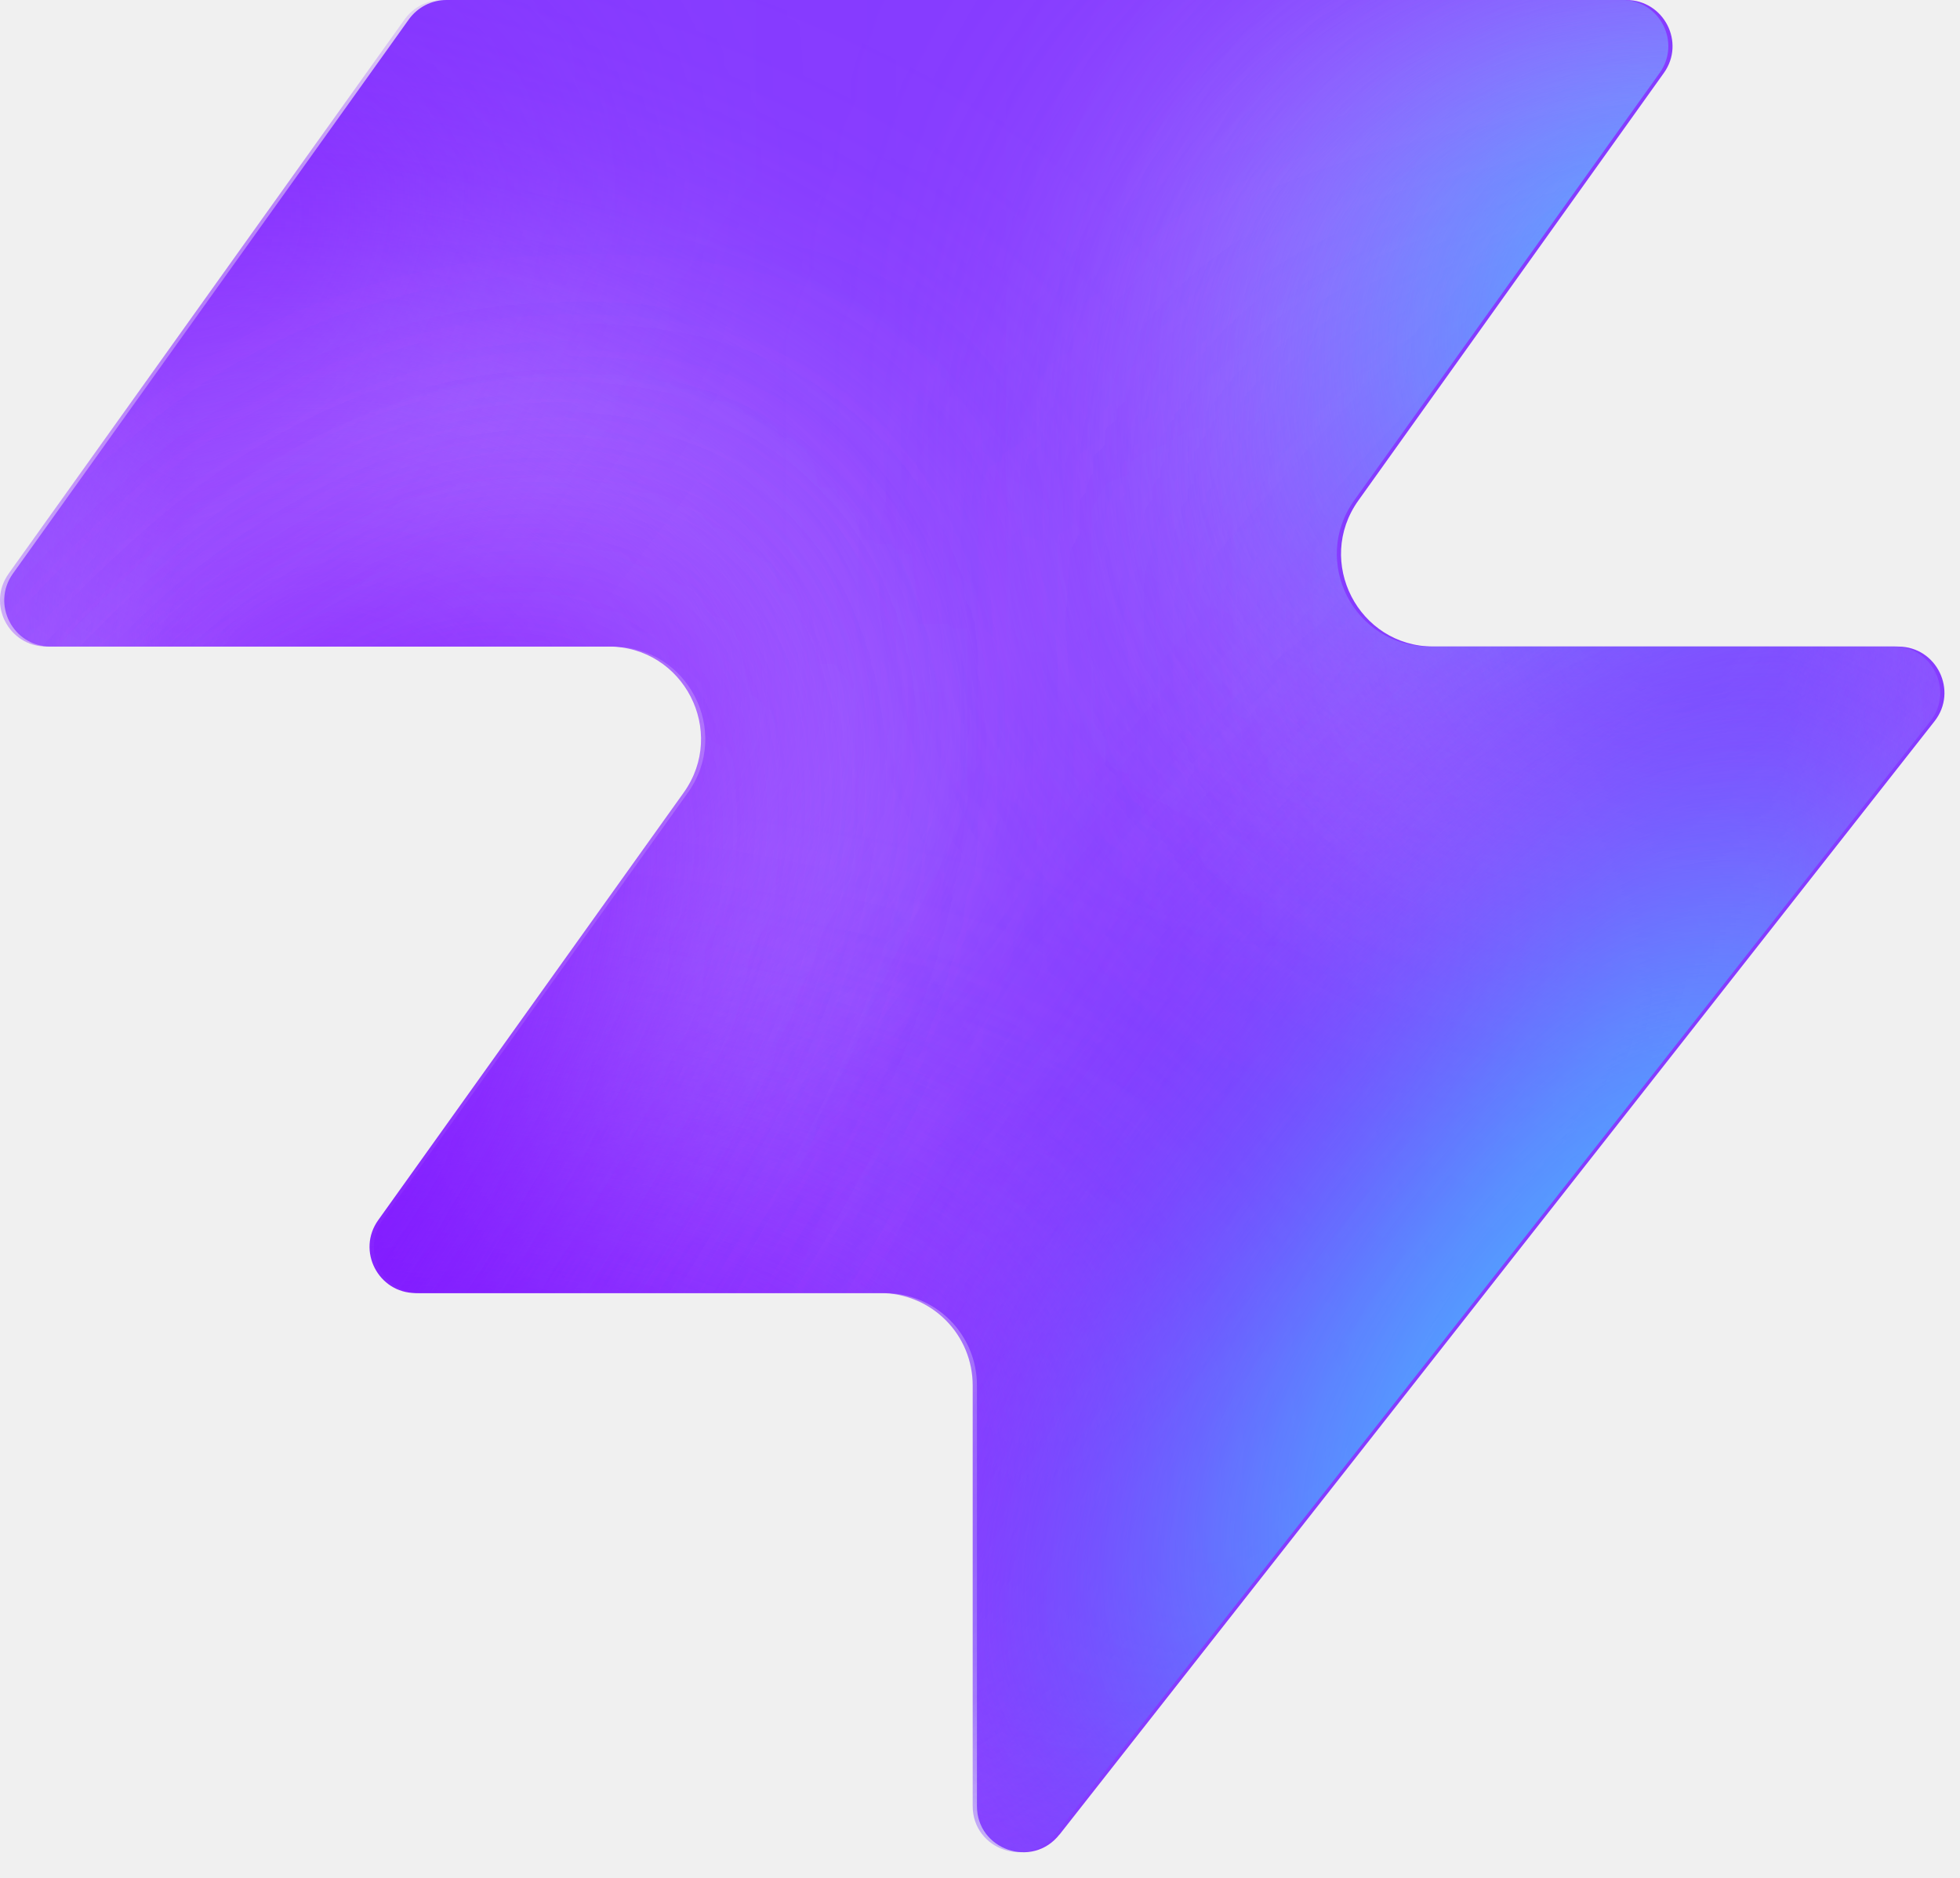
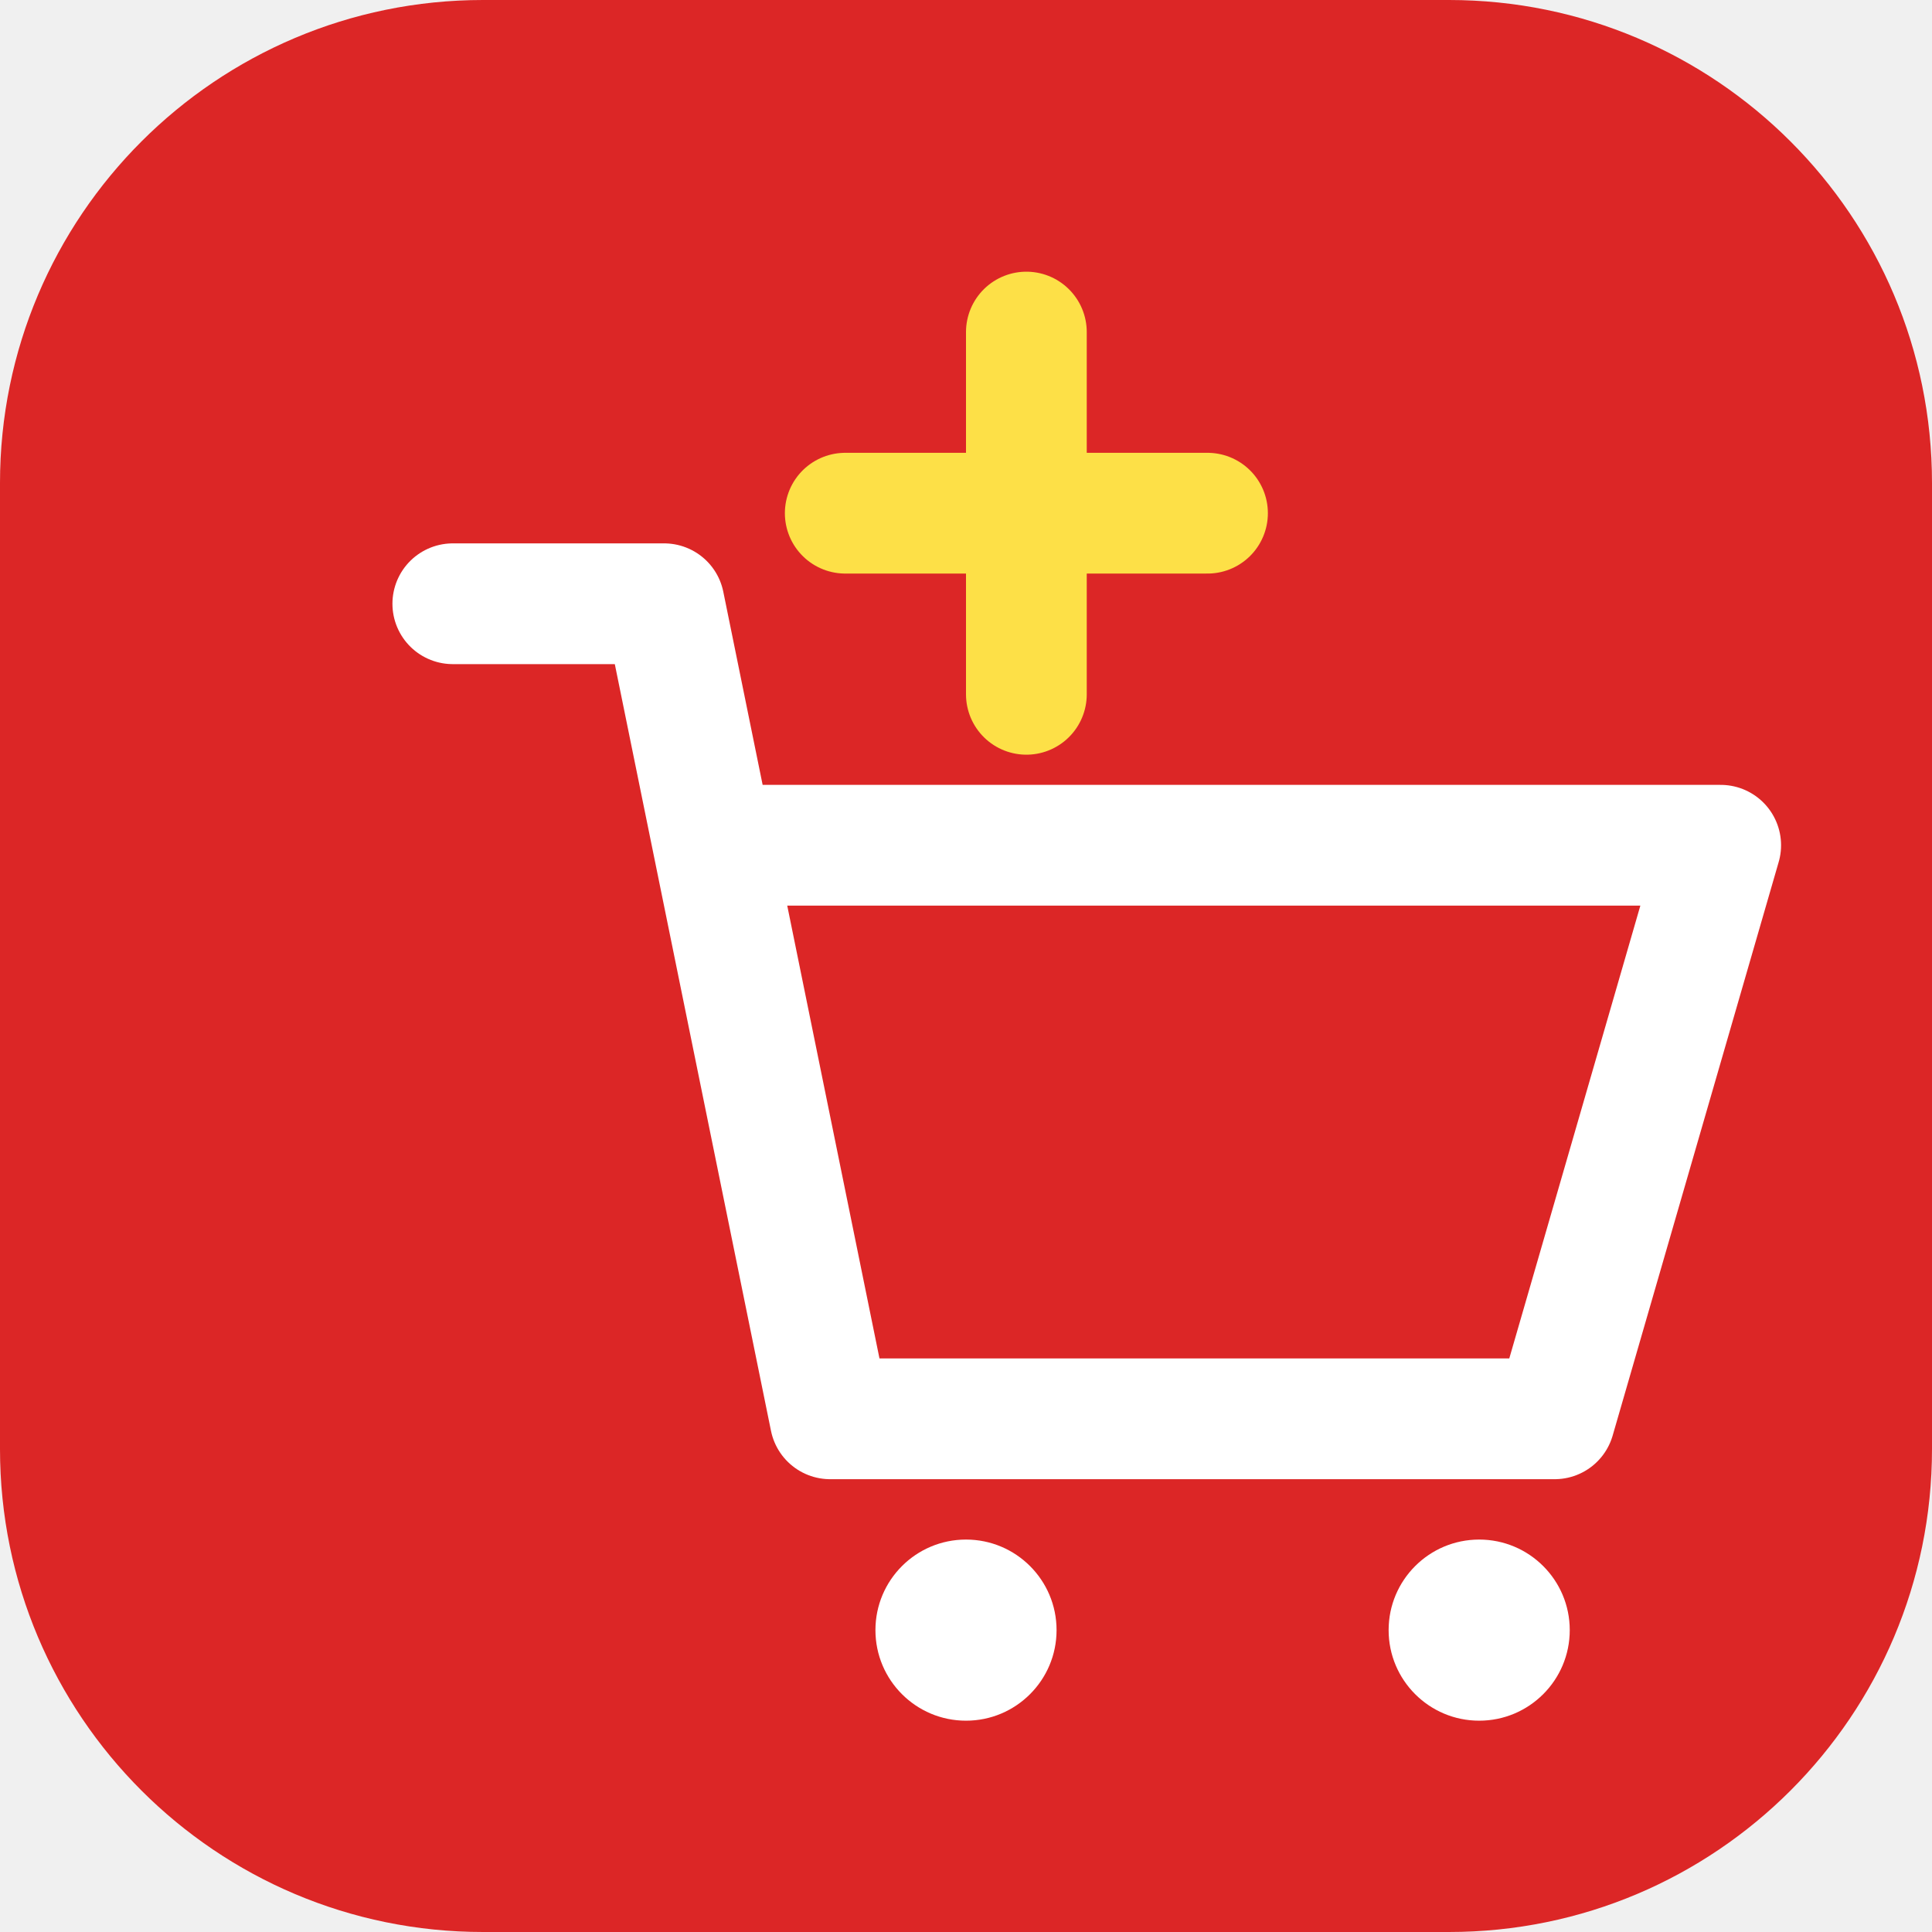
- <svg xmlns="http://www.w3.org/2000/svg" width="48" height="46" fill="none" viewBox="0 0 48 46">
-   <path fill="#863bff" d="M25.946 44.938c-.664.845-2.021.375-2.021-.698V33.937a2.26 2.26 0 0 0-2.262-2.262H10.287c-.92 0-1.456-1.04-.92-1.788l7.48-10.471c1.07-1.497 0-3.578-1.842-3.578H1.237c-.92 0-1.456-1.04-.92-1.788L10.013.474c.214-.297.556-.474.92-.474h28.894c.92 0 1.456 1.04.92 1.788l-7.48 10.471c-1.07 1.498 0 3.579 1.842 3.579h11.377c.943 0 1.473 1.088.89 1.83L25.947 44.94z" style="fill:#863bff;fill:color(display-p3 .525 .23 1);fill-opacity:1" />
-   <mask id="a" width="48" height="46" x="0" y="0" maskUnits="userSpaceOnUse" style="mask-type:alpha">
-     <path fill="#000" d="M25.842 44.938c-.664.844-2.021.375-2.021-.698V33.937a2.26 2.26 0 0 0-2.262-2.262H10.183c-.92 0-1.456-1.04-.92-1.788l7.48-10.471c1.07-1.498 0-3.579-1.842-3.579H1.133c-.92 0-1.456-1.04-.92-1.787L9.91.473c.214-.297.556-.474.92-.474h28.894c.92 0 1.456 1.04.92 1.788l-7.48 10.471c-1.07 1.498 0 3.578 1.842 3.578h11.377c.943 0 1.473 1.088.89 1.832L25.843 44.94z" style="fill:#000;fill-opacity:1" />
-   </mask>
-   <g mask="url(#a)">
-     <g filter="url(#b)">
-       <ellipse cx="5.508" cy="14.704" fill="#ede6ff" rx="5.508" ry="14.704" style="fill:#ede6ff;fill:color(display-p3 .927 .903 1);fill-opacity:1" transform="matrix(.00324 1 1 -.00324 -4.47 31.516)" />
-     </g>
-     <g filter="url(#c)">
-       <ellipse cx="10.399" cy="29.851" fill="#ede6ff" rx="10.399" ry="29.851" style="fill:#ede6ff;fill:color(display-p3 .927 .903 1);fill-opacity:1" transform="matrix(.00324 1 1 -.00324 -39.328 7.883)" />
-     </g>
-     <g filter="url(#d)">
-       <ellipse cx="5.508" cy="30.487" fill="#7e14ff" rx="5.508" ry="30.487" style="fill:#7e14ff;fill:color(display-p3 .492 .077 1);fill-opacity:1" transform="rotate(89.814 -25.913 -14.639)scale(1 -1)" />
-     </g>
-     <g filter="url(#e)">
-       <ellipse cx="5.508" cy="30.599" fill="#7e14ff" rx="5.508" ry="30.599" style="fill:#7e14ff;fill:color(display-p3 .492 .077 1);fill-opacity:1" transform="rotate(89.814 -32.644 -3.334)scale(1 -1)" />
-     </g>
-     <g filter="url(#f)">
-       <ellipse cx="5.508" cy="30.599" fill="#7e14ff" rx="5.508" ry="30.599" style="fill:#7e14ff;fill:color(display-p3 .492 .077 1);fill-opacity:1" transform="matrix(.00324 1 1 -.00324 -34.34 30.47)" />
-     </g>
-     <g filter="url(#g)">
-       <ellipse cx="14.072" cy="22.078" fill="#ede6ff" rx="14.072" ry="22.078" style="fill:#ede6ff;fill:color(display-p3 .927 .903 1);fill-opacity:1" transform="rotate(93.35 24.506 48.493)scale(-1 1)" />
-     </g>
-     <g filter="url(#h)">
-       <ellipse cx="3.47" cy="21.501" fill="#7e14ff" rx="3.47" ry="21.501" style="fill:#7e14ff;fill:color(display-p3 .492 .077 1);fill-opacity:1" transform="rotate(89.009 28.708 47.59)scale(-1 1)" />
-     </g>
-     <g filter="url(#i)">
-       <ellipse cx="3.47" cy="21.501" fill="#7e14ff" rx="3.47" ry="21.501" style="fill:#7e14ff;fill:color(display-p3 .492 .077 1);fill-opacity:1" transform="rotate(89.009 28.708 47.59)scale(-1 1)" />
-     </g>
-     <g filter="url(#j)">
-       <ellipse cx=".387" cy="8.972" fill="#7e14ff" rx="4.407" ry="29.108" style="fill:#7e14ff;fill:color(display-p3 .492 .077 1);fill-opacity:1" transform="rotate(39.51 .387 8.972)" />
-     </g>
-     <g filter="url(#k)">
-       <ellipse cx="47.523" cy="-6.092" fill="#7e14ff" rx="4.407" ry="29.108" style="fill:#7e14ff;fill:color(display-p3 .492 .077 1);fill-opacity:1" transform="rotate(37.892 47.523 -6.092)" />
-     </g>
-     <g filter="url(#l)">
-       <ellipse cx="41.412" cy="6.333" fill="#47bfff" rx="5.971" ry="9.665" style="fill:#47bfff;fill:color(display-p3 .28 .748 1);fill-opacity:1" transform="rotate(37.892 41.412 6.333)" />
-     </g>
-     <g filter="url(#m)">
-       <ellipse cx="-1.879" cy="38.332" fill="#7e14ff" rx="4.407" ry="29.108" style="fill:#7e14ff;fill:color(display-p3 .492 .077 1);fill-opacity:1" transform="rotate(37.892 -1.88 38.332)" />
-     </g>
-     <g filter="url(#n)">
-       <ellipse cx="-1.879" cy="38.332" fill="#7e14ff" rx="4.407" ry="29.108" style="fill:#7e14ff;fill:color(display-p3 .492 .077 1);fill-opacity:1" transform="rotate(37.892 -1.88 38.332)" />
-     </g>
-     <g filter="url(#o)">
-       <ellipse cx="35.651" cy="29.907" fill="#7e14ff" rx="4.407" ry="29.108" style="fill:#7e14ff;fill:color(display-p3 .492 .077 1);fill-opacity:1" transform="rotate(37.892 35.651 29.907)" />
-     </g>
-     <g filter="url(#p)">
-       <ellipse cx="38.418" cy="32.4" fill="#47bfff" rx="5.971" ry="15.297" style="fill:#47bfff;fill:color(display-p3 .28 .748 1);fill-opacity:1" transform="rotate(37.892 38.418 32.4)" />
-     </g>
-   </g>
-   <defs>
-     <filter id="b" width="60.045" height="41.654" x="-19.77" y="16.149" color-interpolation-filters="sRGB" filterUnits="userSpaceOnUse">
-       <feFlood flood-opacity="0" result="BackgroundImageFix" />
-       <feBlend in="SourceGraphic" in2="BackgroundImageFix" result="shape" />
-       <feGaussianBlur result="effect1_foregroundBlur_2002_17158" stdDeviation="7.659" />
-     </filter>
-     <filter id="c" width="90.34" height="51.437" x="-54.613" y="-7.533" color-interpolation-filters="sRGB" filterUnits="userSpaceOnUse">
-       <feFlood flood-opacity="0" result="BackgroundImageFix" />
-       <feBlend in="SourceGraphic" in2="BackgroundImageFix" result="shape" />
-       <feGaussianBlur result="effect1_foregroundBlur_2002_17158" stdDeviation="7.659" />
-     </filter>
-     <filter id="d" width="79.355" height="29.4" x="-49.64" y="2.03" color-interpolation-filters="sRGB" filterUnits="userSpaceOnUse">
-       <feFlood flood-opacity="0" result="BackgroundImageFix" />
-       <feBlend in="SourceGraphic" in2="BackgroundImageFix" result="shape" />
-       <feGaussianBlur result="effect1_foregroundBlur_2002_17158" stdDeviation="4.596" />
-     </filter>
-     <filter id="e" width="79.579" height="29.4" x="-45.045" y="20.029" color-interpolation-filters="sRGB" filterUnits="userSpaceOnUse">
-       <feFlood flood-opacity="0" result="BackgroundImageFix" />
-       <feBlend in="SourceGraphic" in2="BackgroundImageFix" result="shape" />
-       <feGaussianBlur result="effect1_foregroundBlur_2002_17158" stdDeviation="4.596" />
-     </filter>
-     <filter id="f" width="79.579" height="29.4" x="-43.513" y="21.178" color-interpolation-filters="sRGB" filterUnits="userSpaceOnUse">
-       <feFlood flood-opacity="0" result="BackgroundImageFix" />
-       <feBlend in="SourceGraphic" in2="BackgroundImageFix" result="shape" />
-       <feGaussianBlur result="effect1_foregroundBlur_2002_17158" stdDeviation="4.596" />
-     </filter>
-     <filter id="g" width="74.749" height="58.852" x="15.756" y="-17.901" color-interpolation-filters="sRGB" filterUnits="userSpaceOnUse">
-       <feFlood flood-opacity="0" result="BackgroundImageFix" />
-       <feBlend in="SourceGraphic" in2="BackgroundImageFix" result="shape" />
-       <feGaussianBlur result="effect1_foregroundBlur_2002_17158" stdDeviation="7.659" />
-     </filter>
-     <filter id="h" width="61.377" height="25.362" x="23.548" y="2.284" color-interpolation-filters="sRGB" filterUnits="userSpaceOnUse">
-       <feFlood flood-opacity="0" result="BackgroundImageFix" />
-       <feBlend in="SourceGraphic" in2="BackgroundImageFix" result="shape" />
-       <feGaussianBlur result="effect1_foregroundBlur_2002_17158" stdDeviation="4.596" />
-     </filter>
-     <filter id="i" width="61.377" height="25.362" x="23.548" y="2.284" color-interpolation-filters="sRGB" filterUnits="userSpaceOnUse">
-       <feFlood flood-opacity="0" result="BackgroundImageFix" />
-       <feBlend in="SourceGraphic" in2="BackgroundImageFix" result="shape" />
-       <feGaussianBlur result="effect1_foregroundBlur_2002_17158" stdDeviation="4.596" />
-     </filter>
-     <filter id="j" width="56.045" height="63.649" x="-27.636" y="-22.853" color-interpolation-filters="sRGB" filterUnits="userSpaceOnUse">
-       <feFlood flood-opacity="0" result="BackgroundImageFix" />
-       <feBlend in="SourceGraphic" in2="BackgroundImageFix" result="shape" />
-       <feGaussianBlur result="effect1_foregroundBlur_2002_17158" stdDeviation="4.596" />
-     </filter>
-     <filter id="k" width="54.814" height="64.646" x="20.116" y="-38.415" color-interpolation-filters="sRGB" filterUnits="userSpaceOnUse">
-       <feFlood flood-opacity="0" result="BackgroundImageFix" />
-       <feBlend in="SourceGraphic" in2="BackgroundImageFix" result="shape" />
-       <feGaussianBlur result="effect1_foregroundBlur_2002_17158" stdDeviation="4.596" />
-     </filter>
-     <filter id="l" width="33.541" height="35.313" x="24.641" y="-11.323" color-interpolation-filters="sRGB" filterUnits="userSpaceOnUse">
-       <feFlood flood-opacity="0" result="BackgroundImageFix" />
-       <feBlend in="SourceGraphic" in2="BackgroundImageFix" result="shape" />
-       <feGaussianBlur result="effect1_foregroundBlur_2002_17158" stdDeviation="4.596" />
-     </filter>
-     <filter id="m" width="54.814" height="64.646" x="-29.286" y="6.009" color-interpolation-filters="sRGB" filterUnits="userSpaceOnUse">
-       <feFlood flood-opacity="0" result="BackgroundImageFix" />
-       <feBlend in="SourceGraphic" in2="BackgroundImageFix" result="shape" />
-       <feGaussianBlur result="effect1_foregroundBlur_2002_17158" stdDeviation="4.596" />
-     </filter>
-     <filter id="n" width="54.814" height="64.646" x="-29.286" y="6.009" color-interpolation-filters="sRGB" filterUnits="userSpaceOnUse">
-       <feFlood flood-opacity="0" result="BackgroundImageFix" />
-       <feBlend in="SourceGraphic" in2="BackgroundImageFix" result="shape" />
-       <feGaussianBlur result="effect1_foregroundBlur_2002_17158" stdDeviation="4.596" />
-     </filter>
-     <filter id="o" width="54.814" height="64.646" x="8.244" y="-2.416" color-interpolation-filters="sRGB" filterUnits="userSpaceOnUse">
-       <feFlood flood-opacity="0" result="BackgroundImageFix" />
-       <feBlend in="SourceGraphic" in2="BackgroundImageFix" result="shape" />
-       <feGaussianBlur result="effect1_foregroundBlur_2002_17158" stdDeviation="4.596" />
-     </filter>
-     <filter id="p" width="39.409" height="43.623" x="18.713" y="10.588" color-interpolation-filters="sRGB" filterUnits="userSpaceOnUse">
-       <feFlood flood-opacity="0" result="BackgroundImageFix" />
-       <feBlend in="SourceGraphic" in2="BackgroundImageFix" result="shape" />
-       <feGaussianBlur result="effect1_foregroundBlur_2002_17158" stdDeviation="4.596" />
-     </filter>
-   </defs>
+ <svg xmlns="http://www.w3.org/2000/svg" viewBox="0 0 64 64">
+   <rect width="64" height="64" rx="16" fill="#dc2626" />
+   <path d="M15 20h7l5.5 27h24L57 28H25" fill="none" stroke="#fff" stroke-linecap="round" stroke-linejoin="round" stroke-width="4" />
+   <circle cx="32" cy="54" r="3" fill="#fff" />
+   <circle cx="49" cy="54" r="3" fill="#fff" />
+   <path d="M34 11v12m-6-6h12" stroke="#fde047" stroke-linecap="round" stroke-width="4" />
</svg>
